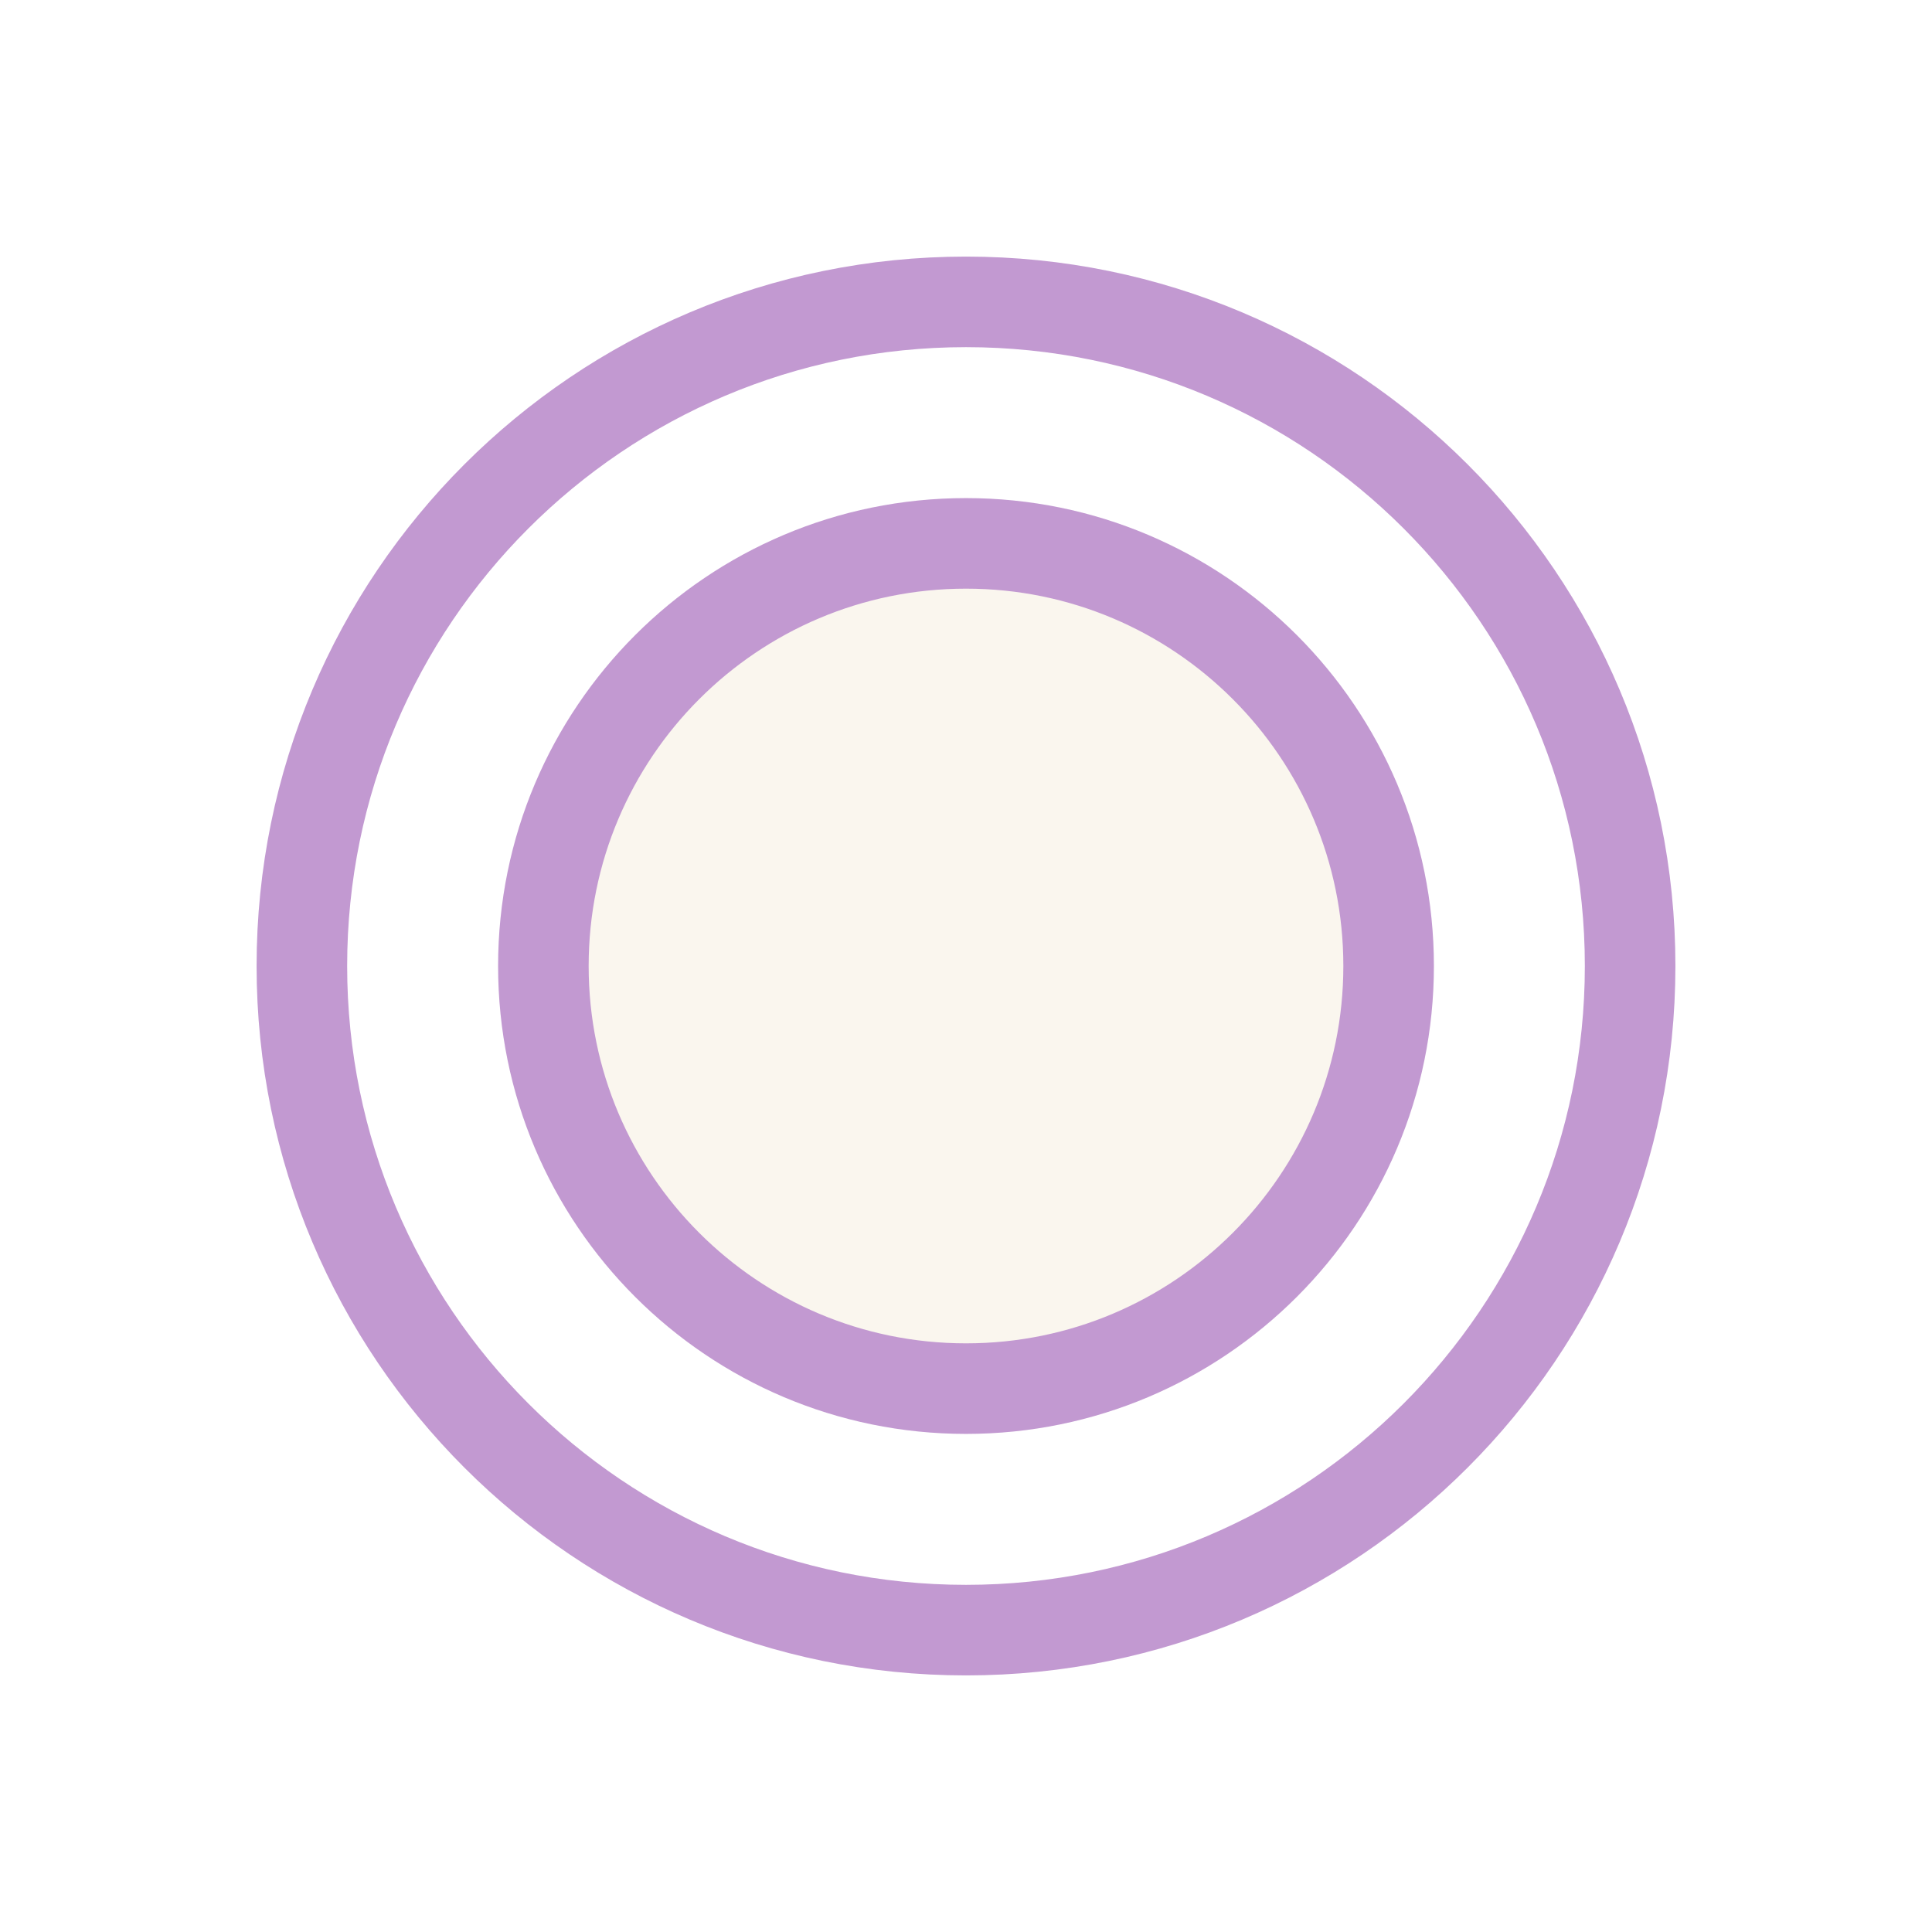
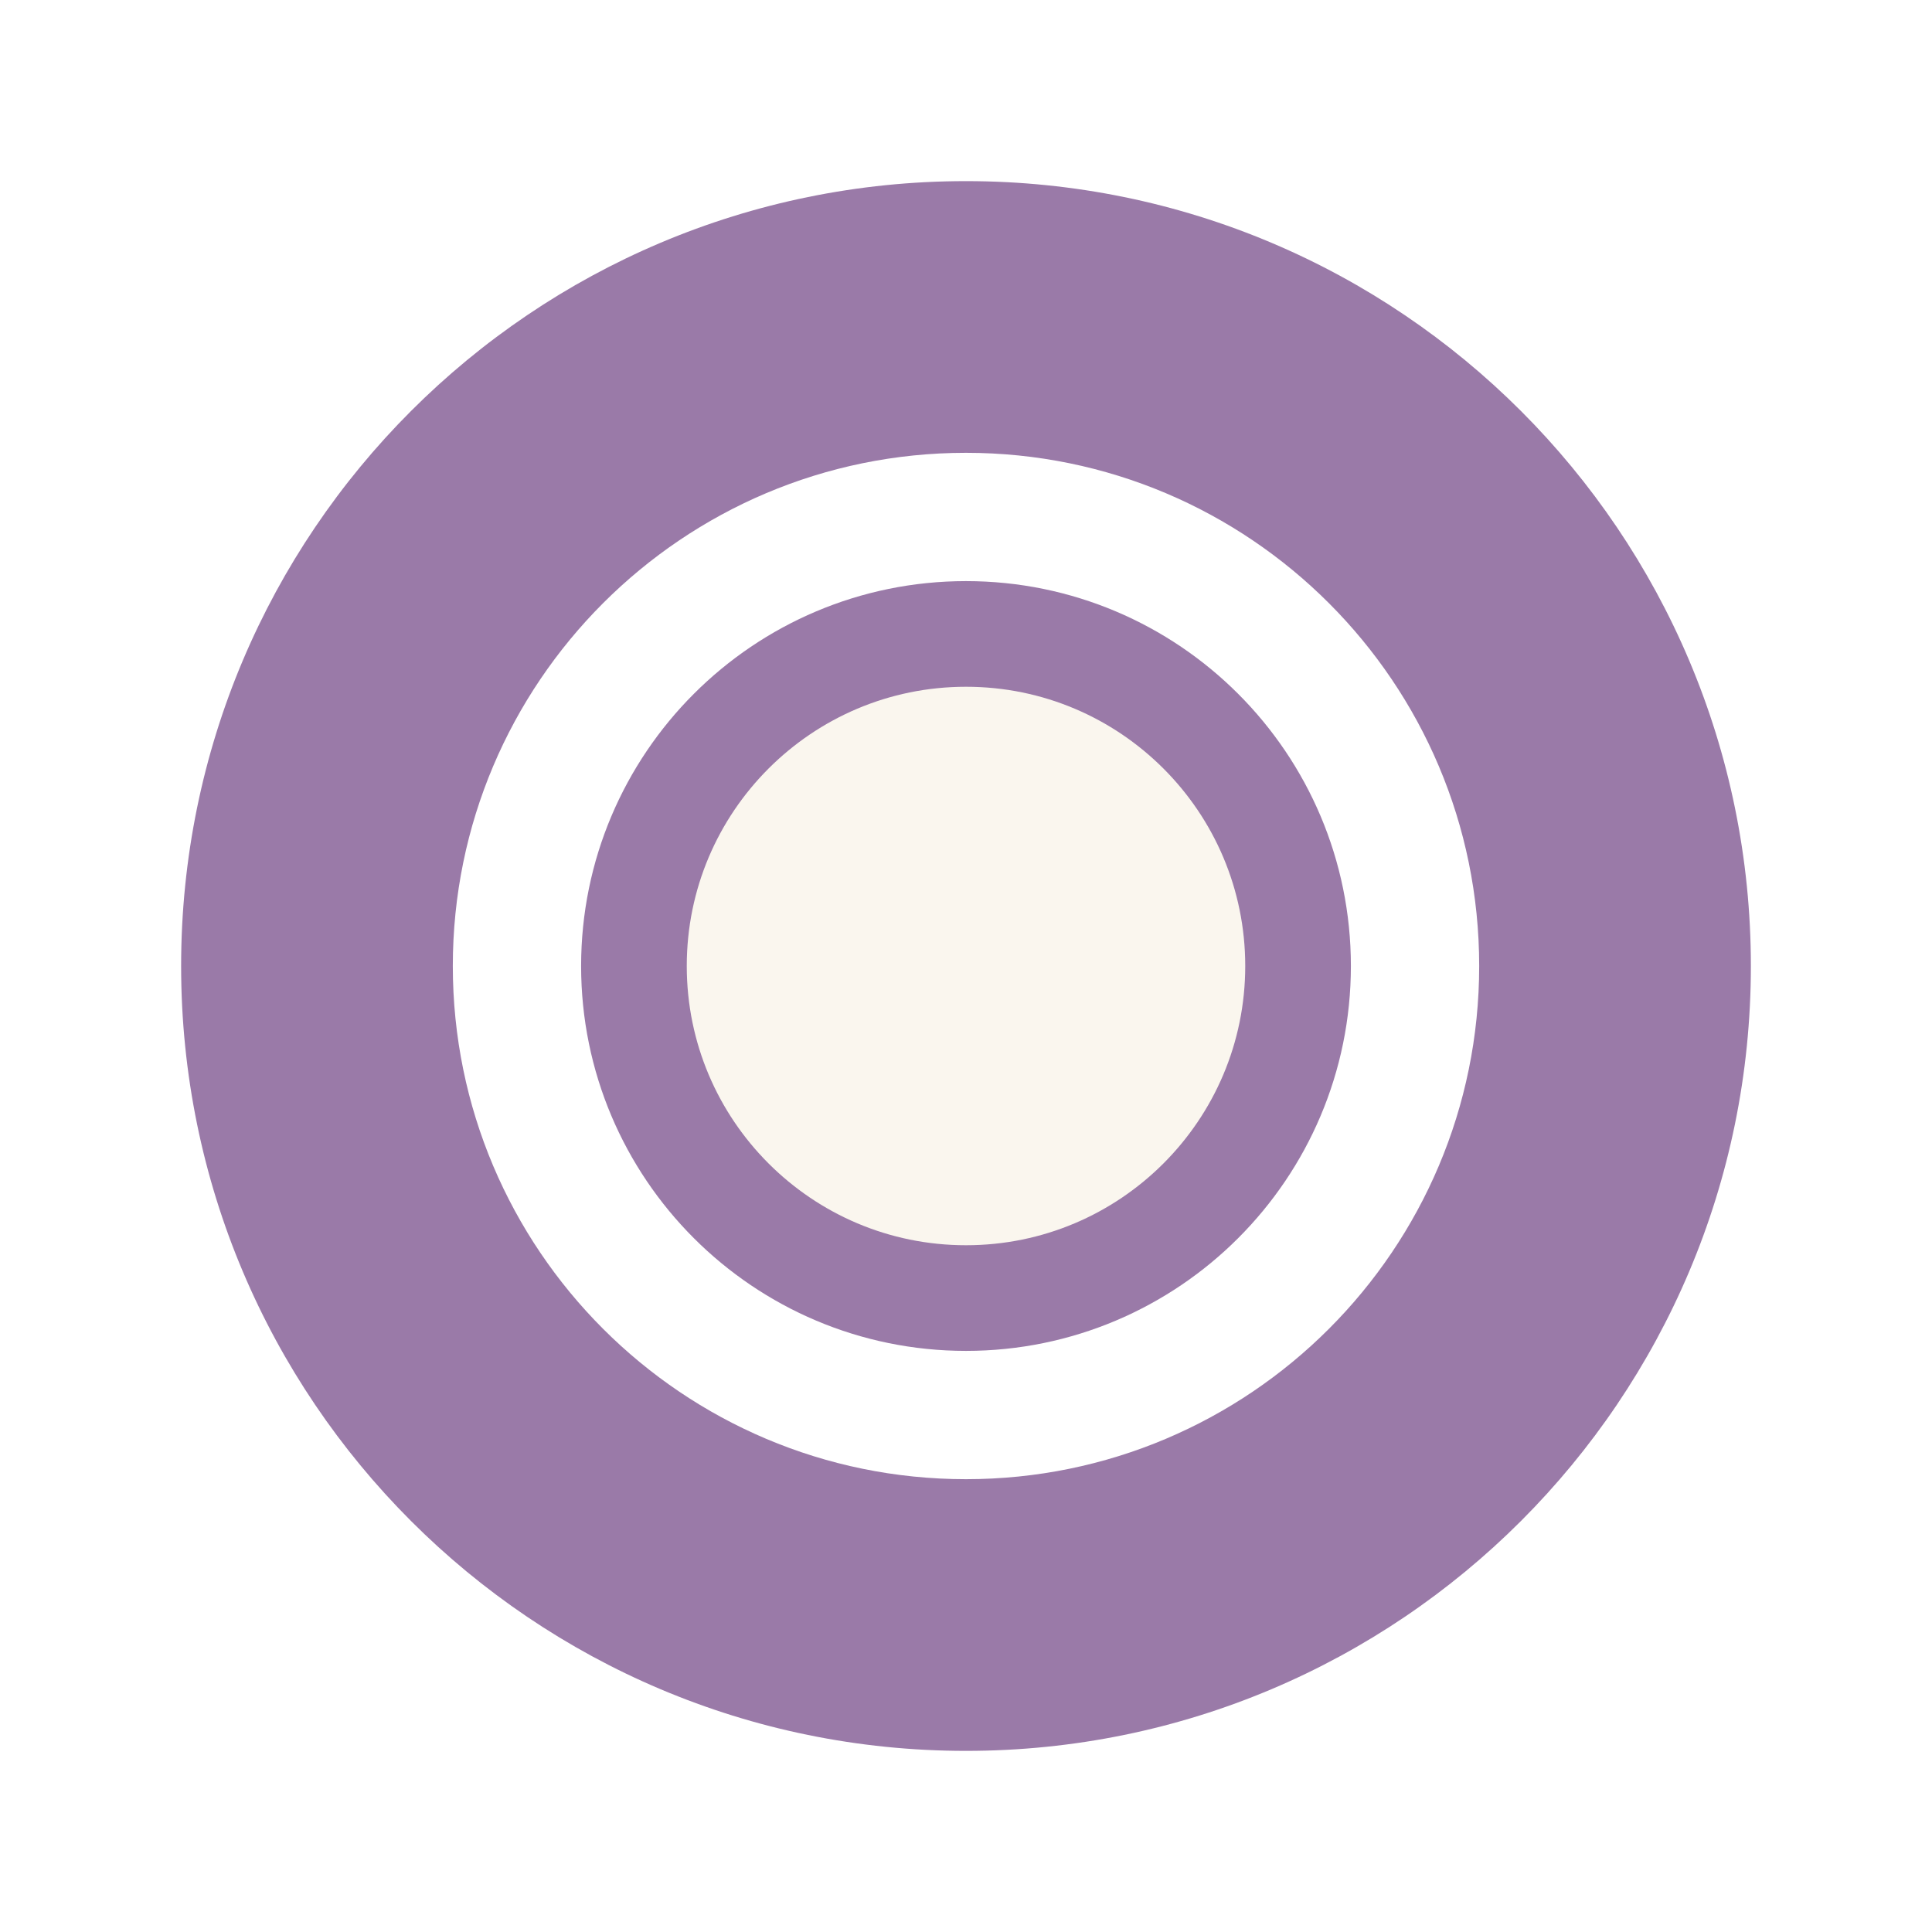
<svg xmlns="http://www.w3.org/2000/svg" viewBox="0 0 64 64" role="img" aria-label="The Networker Hub">
-   <circle cx="32" cy="32" r="22" fill="none" stroke="#c299d1" stroke-width="3" />
-   <circle cx="32" cy="32" r="14" fill="#faf6ee" stroke="#c299d1" stroke-width="3" />
+   <path fill="#9a7aa8" d="M32 6a26 26 0 1 1 0 52a26 26 0 1 1 0-52zm0 9a17 17 0 1 0 0 34a17 17 0 1 0 0-34z" />
+   <circle cx="32" cy="32" r="11" fill="#faf6ee" stroke="#9a7aa8" stroke-width="3.5" />
</svg>
